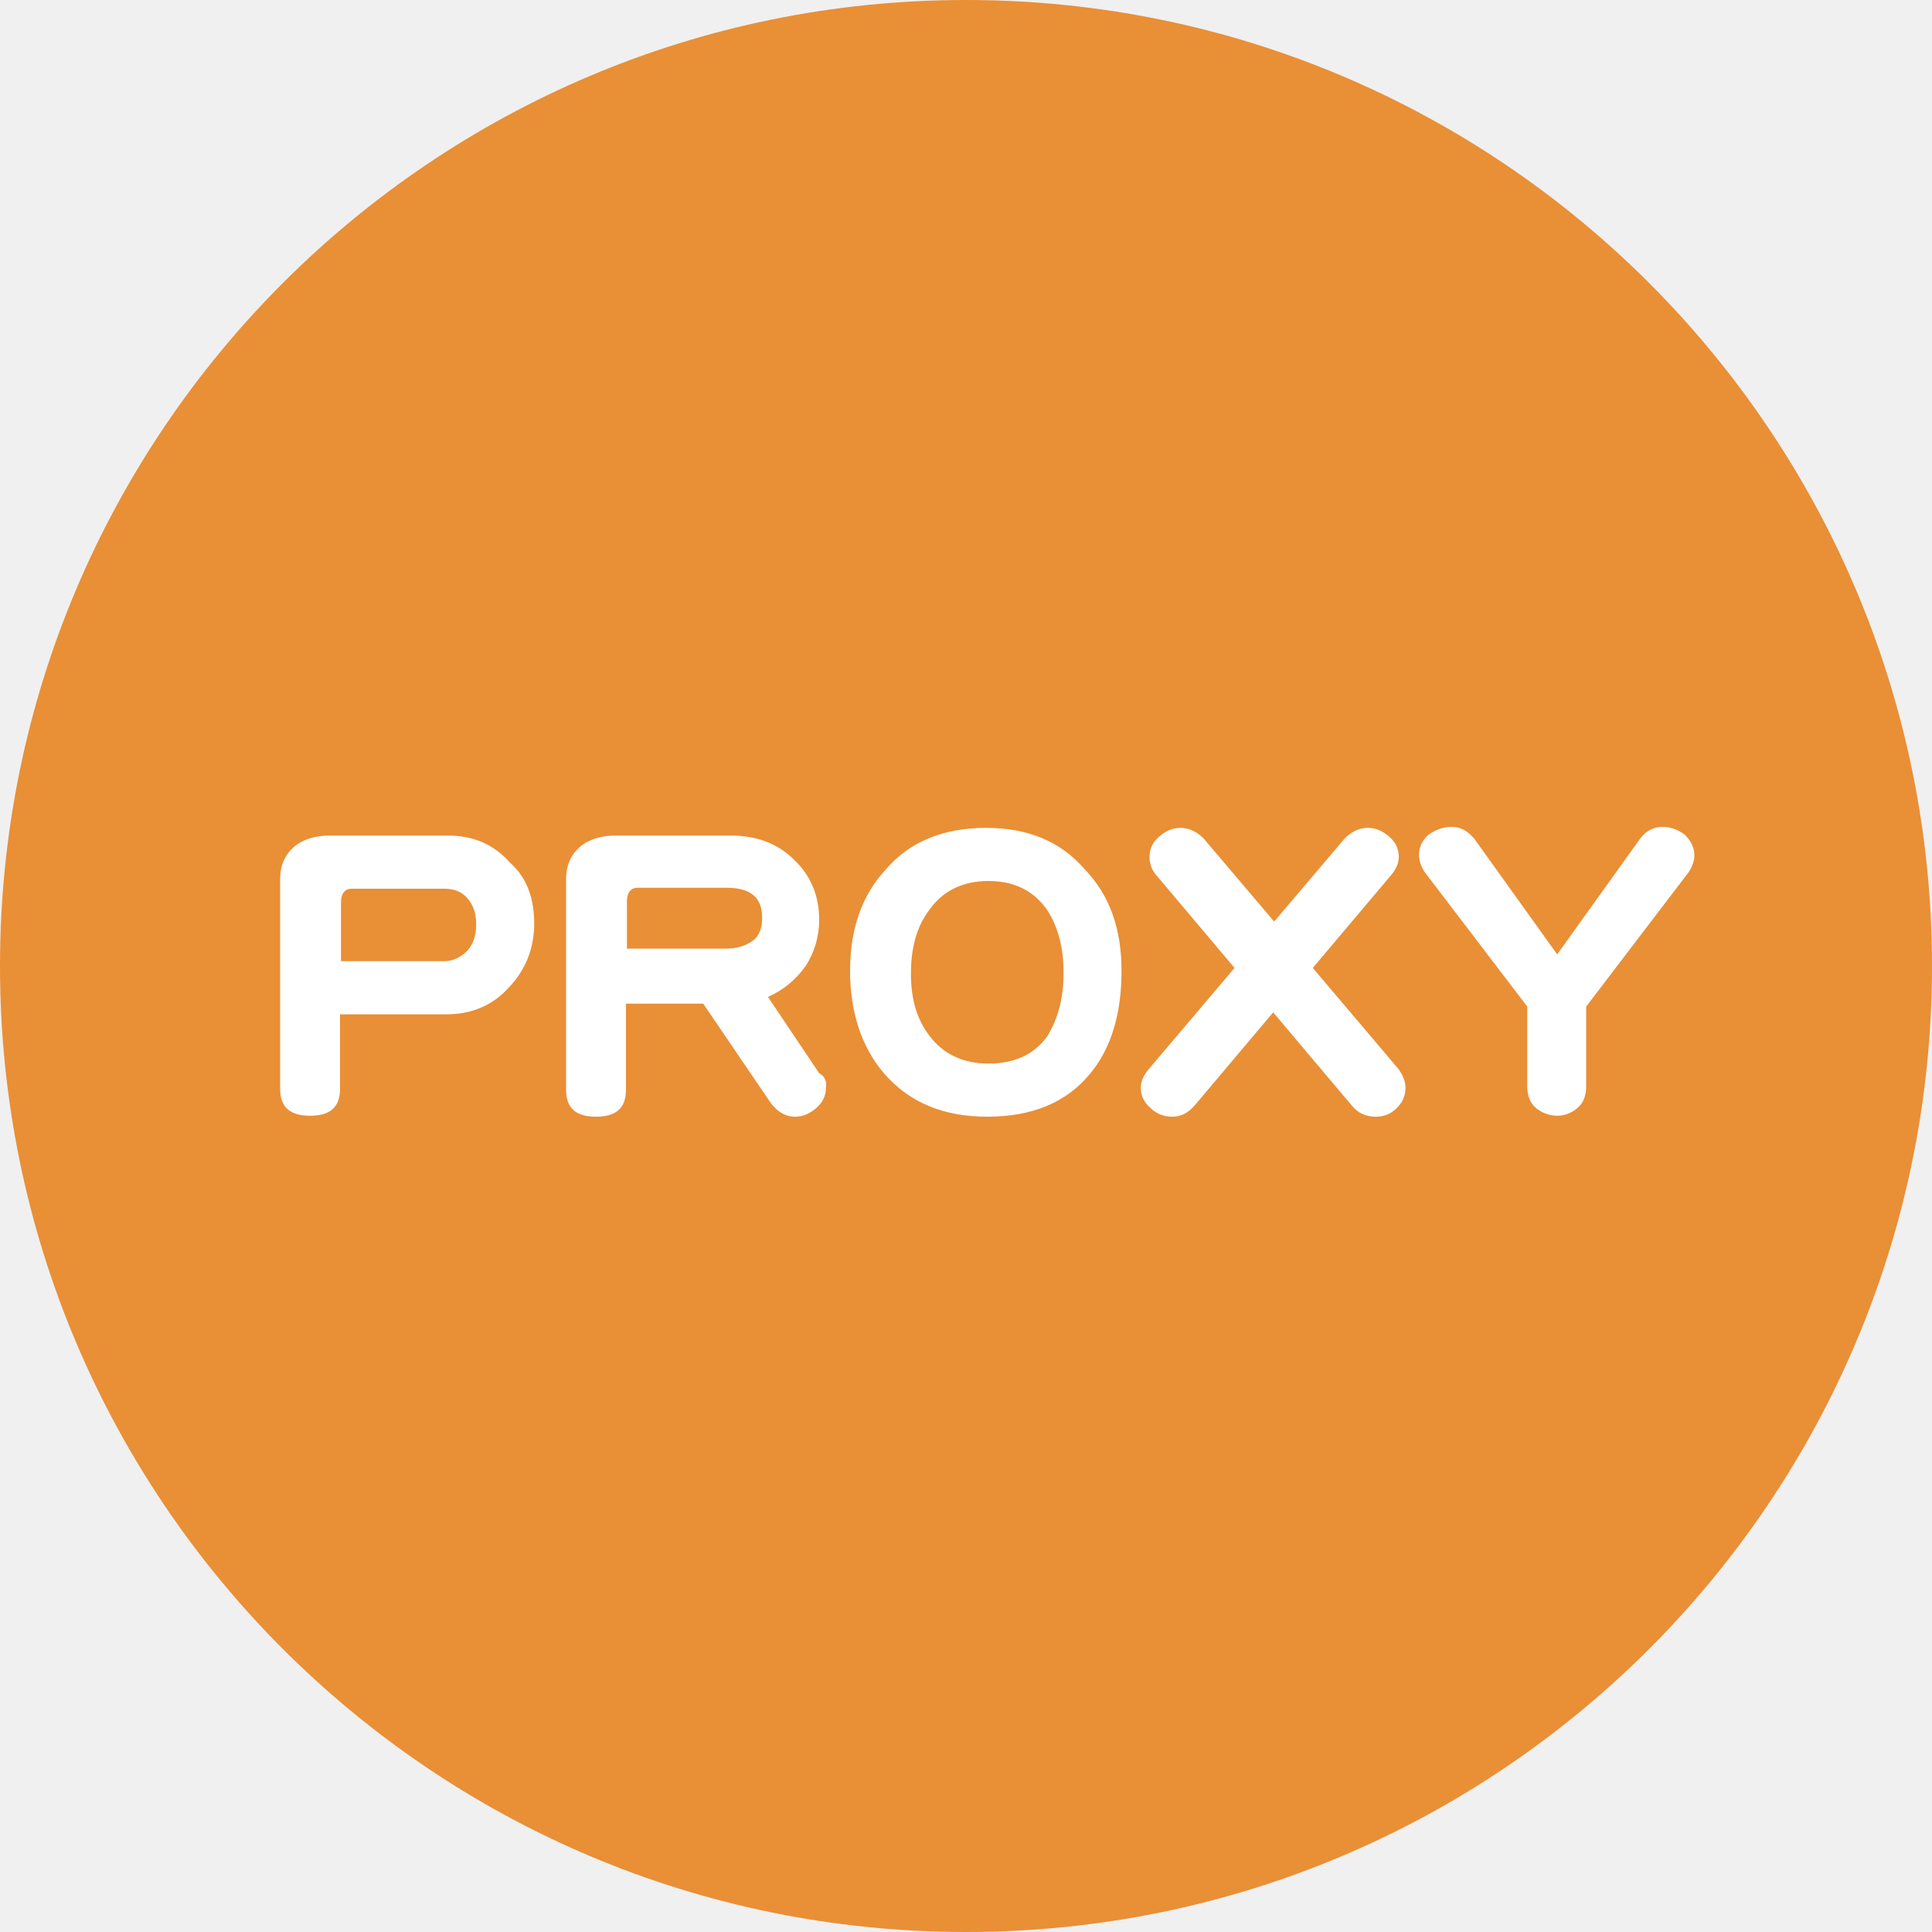
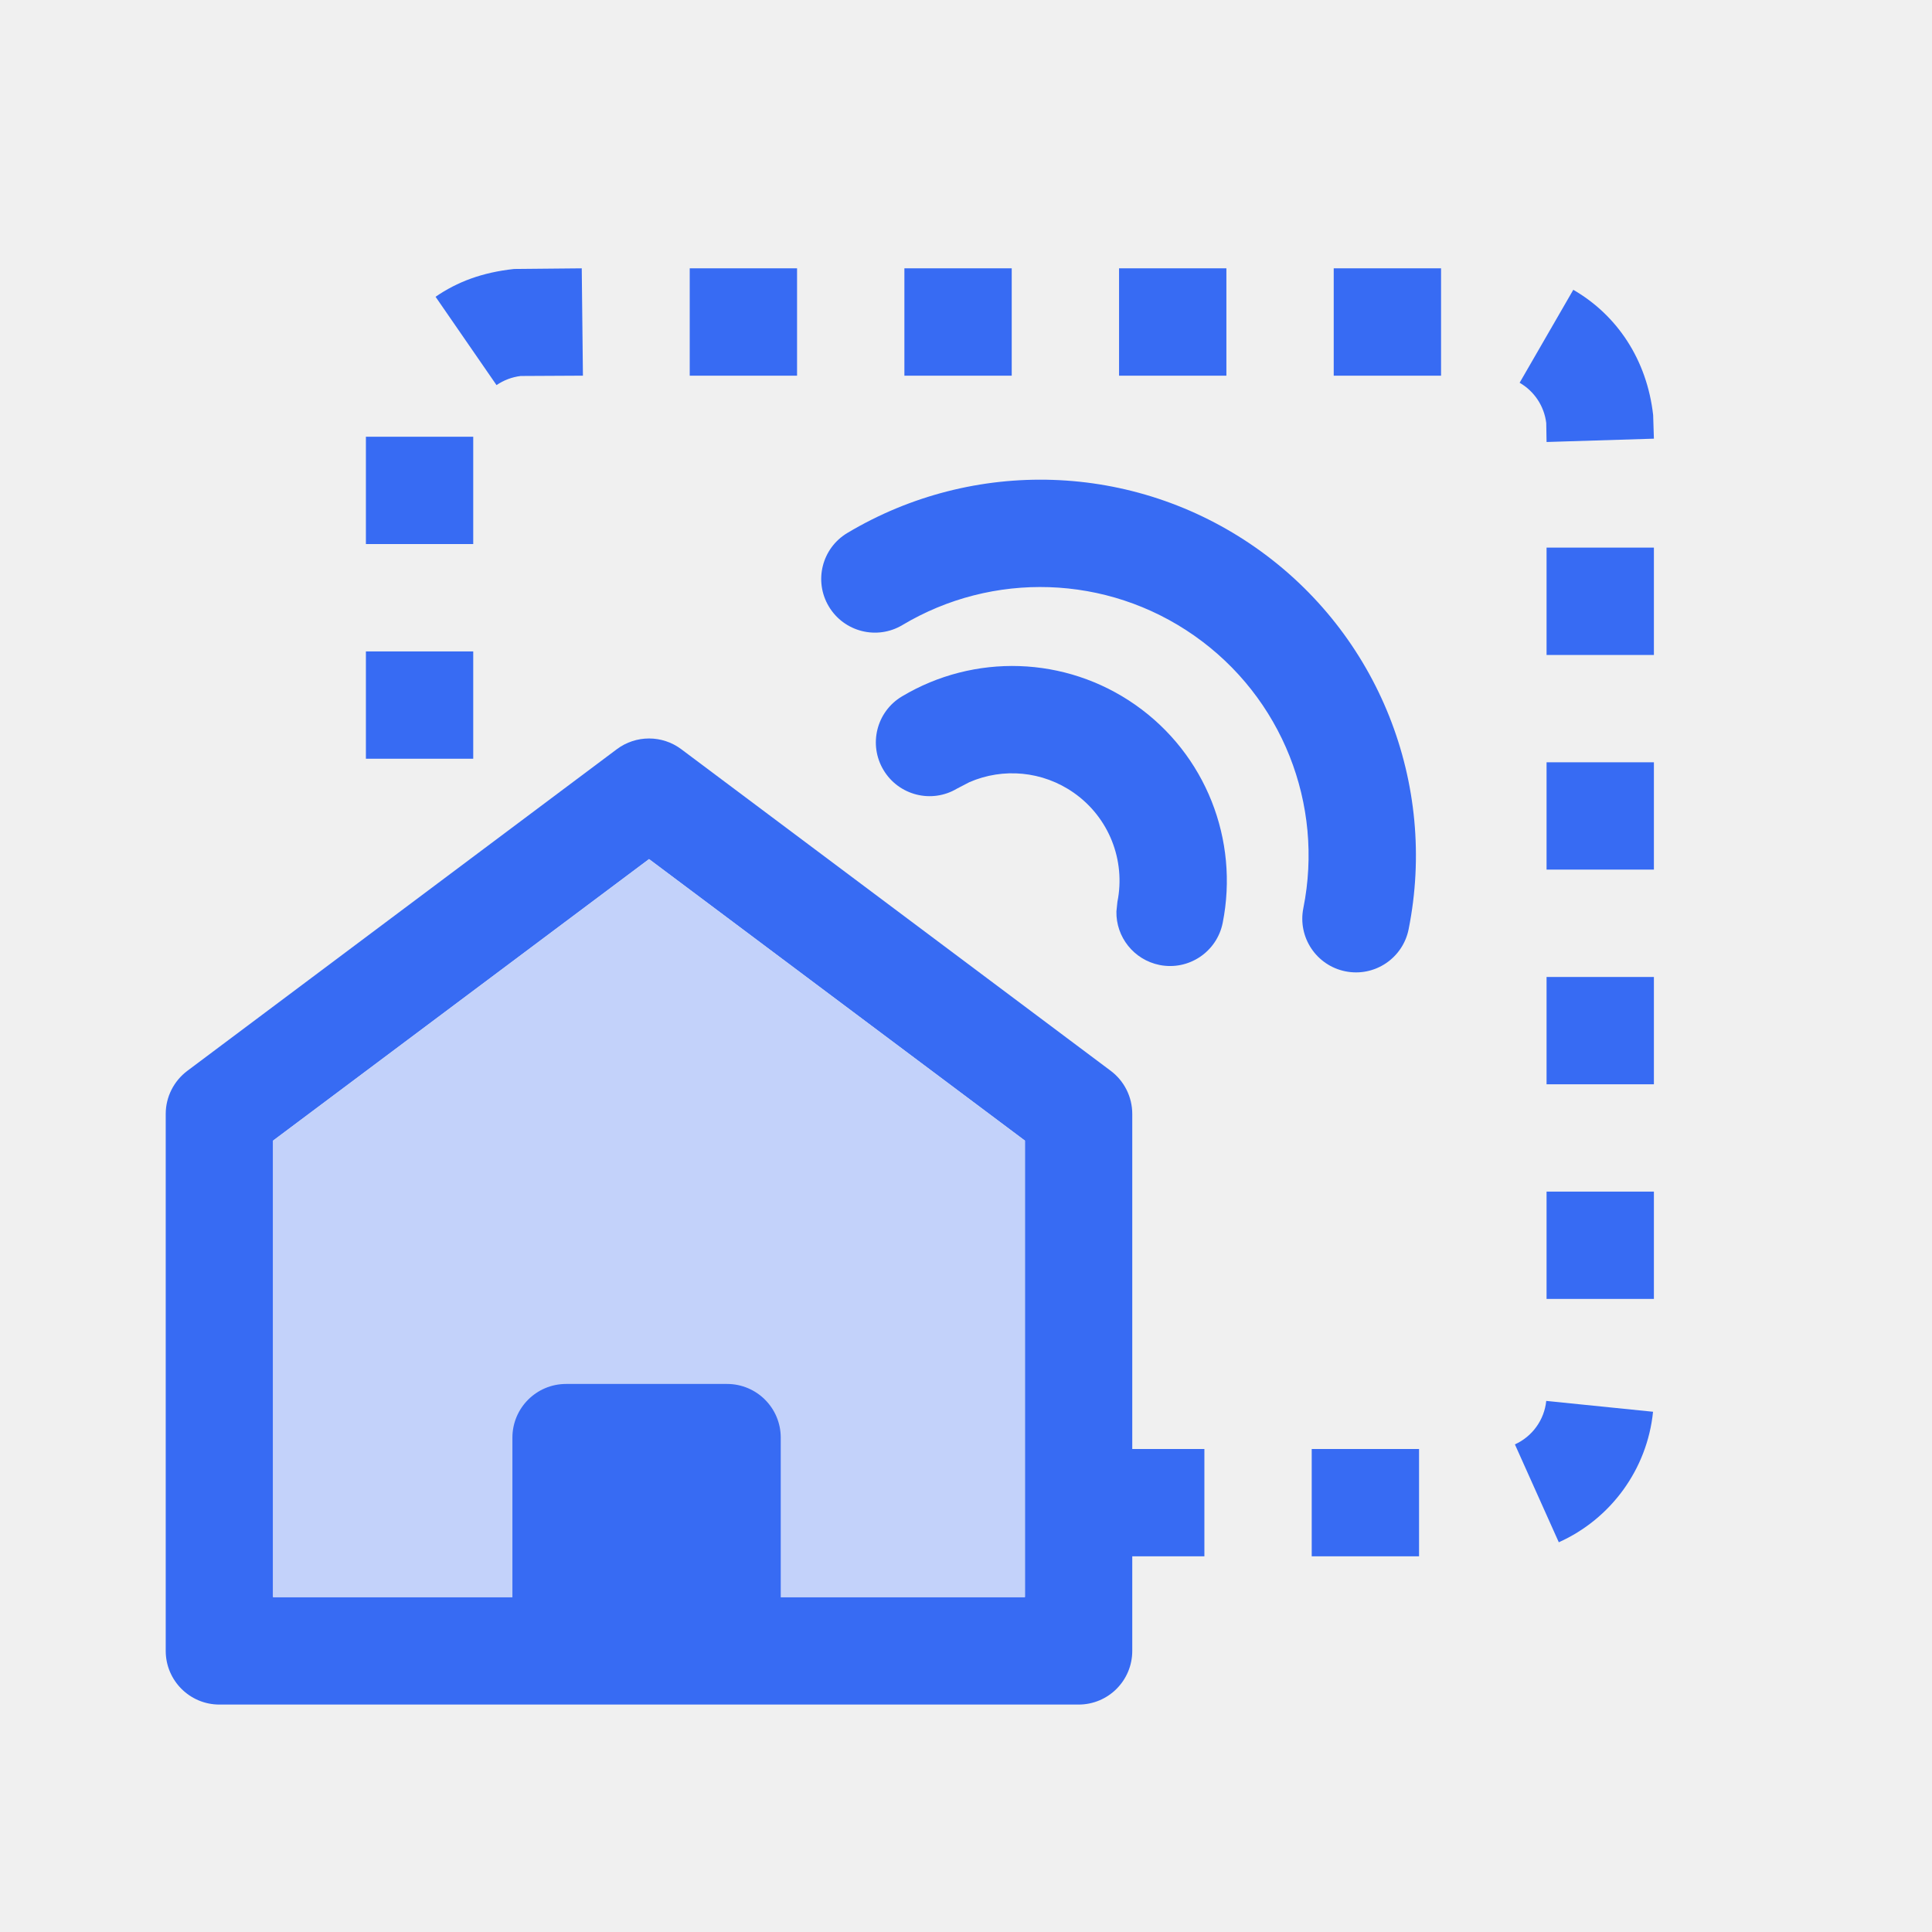
- <svg xmlns="http://www.w3.org/2000/svg" t="1651652492522" class="icon" viewBox="0 0 1024 1024" version="1.1" p-id="7637" width="600" height="600">
-   <defs>
-     <style type="text/css" />
-   </defs>
-   <path d="M512 512m-512 0a512 512 0 1 0 1024 0 512 512 0 1 0-1024 0Z" fill="#e98f36" p-id="7638" data-spm-anchor-id="a313x.7781069.0.i21" class="selected" />
-   <path d="M283.136 489.472c0 13.312-4.608 24.576-13.312 33.792-8.704 9.728-19.968 14.336-33.28 14.336h-56.32v39.424c0 9.728-5.12 14.336-15.872 14.336s-15.872-4.608-15.872-14.336V465.92c0-7.168 2.56-12.8 7.168-16.896 4.608-4.096 11.264-6.144 18.944-6.144h62.976c13.312 0 24.064 4.608 32.768 14.336 9.216 8.192 12.8 19.456 12.8 32.256z m-30.72 0.512c0-5.632-1.536-10.24-4.608-13.824-3.072-3.584-7.168-5.12-12.288-5.12h-49.152c-3.584 0-5.632 2.56-5.632 7.168v31.232H235.52c4.608 0 8.704-2.048 12.288-5.632 3.072-3.584 4.608-8.192 4.608-13.824zM437.76 576.512c0 4.096-1.536 7.68-5.12 10.752-3.584 3.072-7.168 4.608-11.264 4.608-5.12 0-9.216-2.56-12.8-7.168l-35.84-52.736h-40.96v45.568c0 9.728-5.12 14.336-15.872 14.336s-15.872-4.608-15.872-14.336V465.92c0-7.168 2.56-12.8 7.168-16.896 4.608-4.096 11.264-6.144 18.944-6.144h61.44c13.312 0 24.576 4.096 33.28 12.8 8.704 8.192 13.312 18.944 13.312 31.744 0 9.216-2.56 17.408-7.168 24.576-5.12 7.168-11.776 12.8-19.968 16.384l27.136 40.448c3.072 1.536 4.096 4.608 3.584 7.68zM403.968 486.4c0-10.752-6.144-15.872-18.944-15.872H337.92c-3.584 0-5.632 2.56-5.632 7.168v25.088h52.736c5.632 0 10.24-1.536 13.824-4.096 3.584-2.56 5.12-6.656 5.12-12.288zM594.432 514.56c0 23.04-5.632 41.472-16.896 54.784-12.288 14.848-30.208 22.528-54.272 22.528-23.552 0-41.472-7.68-54.784-23.04-11.776-13.824-17.92-32.256-17.92-54.272s6.144-39.936 18.944-53.76c12.8-14.848 30.72-22.016 53.248-22.016 22.016 0 39.424 7.168 52.224 22.016 13.312 13.824 19.456 31.744 19.456 53.76z m-30.72 1.024c0-13.824-3.072-24.576-8.704-33.28-7.168-10.24-17.408-15.36-31.232-15.36-13.312 0-24.064 5.12-31.232 15.36-6.656 8.704-9.728 19.968-9.728 33.792 0 13.312 3.072 24.064 9.728 32.768 7.168 9.728 17.92 14.848 31.232 14.848 13.824 0 24.064-4.608 31.232-14.336 5.632-9.216 8.704-19.968 8.704-33.792zM744.96 576.512c0 4.096-1.536 7.68-4.608 10.752-3.072 3.072-6.656 4.608-11.264 4.608-5.12 0-9.728-2.048-12.8-6.144l-41.472-49.152-41.472 49.152c-3.584 4.096-7.168 6.144-12.288 6.144-4.096 0-8.192-1.536-11.264-4.608-3.584-3.072-5.12-6.656-5.12-10.752 0-3.584 1.536-6.656 4.096-9.728l45.568-53.76-41.472-49.152c-2.56-3.072-3.584-6.144-3.584-9.728 0-4.096 1.536-7.68 5.12-10.752 3.584-3.072 7.168-4.608 11.264-4.608 4.608 0 8.704 2.048 12.288 5.632l37.376 44.032 37.376-44.032c3.584-3.584 7.68-5.632 12.288-5.632 4.096 0 7.68 1.536 11.264 4.608 3.584 3.072 5.12 6.656 5.12 10.752 0 3.584-1.536 6.656-4.096 9.728l-41.472 49.152 45.568 53.76c2.048 3.072 3.584 6.144 3.584 9.728zM898.048 453.12c0 3.072-1.024 6.144-3.072 9.216l-54.272 71.168v42.496c0 4.608-1.536 8.704-4.608 11.264-3.072 2.56-6.656 4.096-10.752 4.096s-8.192-1.536-11.264-4.096c-3.072-2.56-4.608-6.656-4.608-11.264v-42.496l-54.272-71.168c-2.048-3.072-3.072-6.144-3.072-9.216 0-4.096 1.536-7.68 5.12-10.752 3.584-2.56 7.68-4.096 12.288-4.096 4.608 0 8.192 2.048 11.776 6.144l44.032 61.44 44.032-61.44c3.072-4.096 7.168-6.144 11.776-6.144 4.608 0 8.192 1.536 11.776 4.096 3.072 3.072 5.12 6.656 5.12 10.752z" fill="#FFFFFF" p-id="7639" />
+ <svg xmlns="http://www.w3.org/2000/svg" width="18px" height="18px" viewBox="0 0 18 18" version="1.1">
+   <g id="页面-1" stroke="none" stroke-width="1" fill="none" fill-rule="evenodd">
+     <g id="画板备份-3" transform="translate(-72, -22)">
+       <g id="远程-蓝" transform="translate(72, 22)">
+         <rect id="矩形" x="0" y="0" width="18" height="18" />
+         <path d="M4.409,7.069 L4.409,6.069 L3.409,6.069 L3.409,7.069 L4.409,7.069 Z M4.409,5.069 L4.409,4.069 L3.409,4.069 L3.409,5.069 L4.409,5.069 Z M4.626,3.588 C4.693,3.542 4.77,3.513 4.851,3.503 L5.431,3.5 L5.42,2.5 L4.79,2.506 C4.492,2.538 4.26,2.626 4.058,2.765 L4.626,3.588 Z M6.426,3.5 L7.426,3.5 L7.426,2.5 L6.426,2.5 L6.426,3.5 Z M8.426,3.5 L9.426,3.5 L9.426,2.5 L8.426,2.5 L8.426,3.5 Z M10.426,3.5 L11.426,3.5 L11.426,2.5 L10.426,2.5 L10.426,3.5 Z M12.426,3.5 L13.426,3.5 L13.426,2.5 L12.426,2.5 L12.426,3.5 Z M14.158,3.566 C14.295,3.645 14.387,3.784 14.406,3.941 L14.409,4.118 L15.409,4.087 L15.402,3.867 C15.344,3.351 15.066,2.936 14.658,2.7 L14.158,3.566 Z M14.409,5.102 L14.409,6.102 L15.409,6.102 L15.409,5.102 L14.409,5.102 Z M14.409,7.102 L14.409,8.102 L15.409,8.102 L15.409,7.102 L14.409,7.102 Z M14.409,9.102 L14.409,10.102 L15.409,10.102 L15.409,9.102 L14.409,9.102 Z M14.409,11.102 L14.409,12.102 L15.409,12.102 L15.409,11.102 L14.409,11.102 Z M14.406,13.052 C14.388,13.229 14.276,13.384 14.114,13.457 L14.523,14.369 C15.009,14.151 15.347,13.688 15.401,13.153 L14.406,13.052 Z M13.221,13.5 L12.221,13.5 L12.221,14.5 L13.221,14.5 L13.221,13.5 Z M11.221,13.5 L10.328,13.5 L10.328,14.5 L11.221,14.5 L11.221,13.5 Z" id="路径" fill="#376BF3" fill-rule="nonzero" />
+         <g id="编组-2" transform="translate(10.64486, 6.616366) rotate(35) translate(-10.64486, -6.616366) translate(7.901213, 5.169346)" fill="#376BF3" fill-rule="nonzero">
+           <path d="M2.66,1.445 C3.461,1.445 4.175,1.921 4.492,2.642 C4.603,2.895 4.488,3.19 4.235,3.301 C4.01,3.399 3.752,3.32 3.62,3.123 L3.576,3.044 C3.418,2.683 3.061,2.445 2.66,2.445 C2.306,2.445 1.986,2.63 1.807,2.922 L1.747,3.037 C1.634,3.289 1.338,3.401 1.086,3.288 C0.834,3.175 0.721,2.88 0.834,2.628 C1.154,1.914 1.864,1.445 2.66,1.445 Z" id="路径" />
+           <path d="M2.739,-0.398 C4.141,-0.398 5.391,0.435 5.945,1.697 C6.056,1.95 5.941,2.245 5.688,2.356 C5.435,2.467 5.14,2.352 5.029,2.099 C4.634,1.197 3.741,0.602 2.739,0.602 C1.744,0.602 0.856,1.189 0.456,2.081 C0.343,2.333 0.047,2.445 -0.205,2.332 C-0.457,2.219 -0.569,1.924 -0.456,1.672 C0.104,0.423 1.346,-0.398 2.739,-0.398 Z" id="路径" />
+         </g>
+         <path d="M5.747,6.98 L1.745,9.977 C1.619,10.072 1.544,10.22 1.544,10.378 L1.544,15.381 C1.544,15.657 1.768,15.881 2.044,15.881 L10.049,15.881 C10.326,15.881 10.549,15.657 10.549,15.381 L10.549,10.378 C10.549,10.22 10.475,10.072 10.349,9.977 L6.347,6.98 C6.169,6.847 5.925,6.847 5.747,6.98 Z M6.047,8.004 L9.549,10.627 L9.549,14.88 L2.544,14.88 L2.544,10.627 L6.047,8.004 Z" id="矩形" fill="#376BF3" fill-rule="nonzero" />
+         <polygon id="路径" fill="#C3D2FA" fill-rule="nonzero" points="6.047 8.004 9.549 10.627 9.549 14.88 2.544 14.88 2.544 10.627" />
+         <path d="M5.274,12.894 L6.774,12.894 C7.05,12.894 7.274,13.118 7.274,13.394 L7.274,14.894 L7.274,14.894 L4.774,14.894 L4.774,13.394 C4.774,13.118 4.998,12.894 5.274,12.894 Z" id="矩形备份-18" fill="#376BF3" />
+       </g>
+     </g>
+   </g>
</svg>
